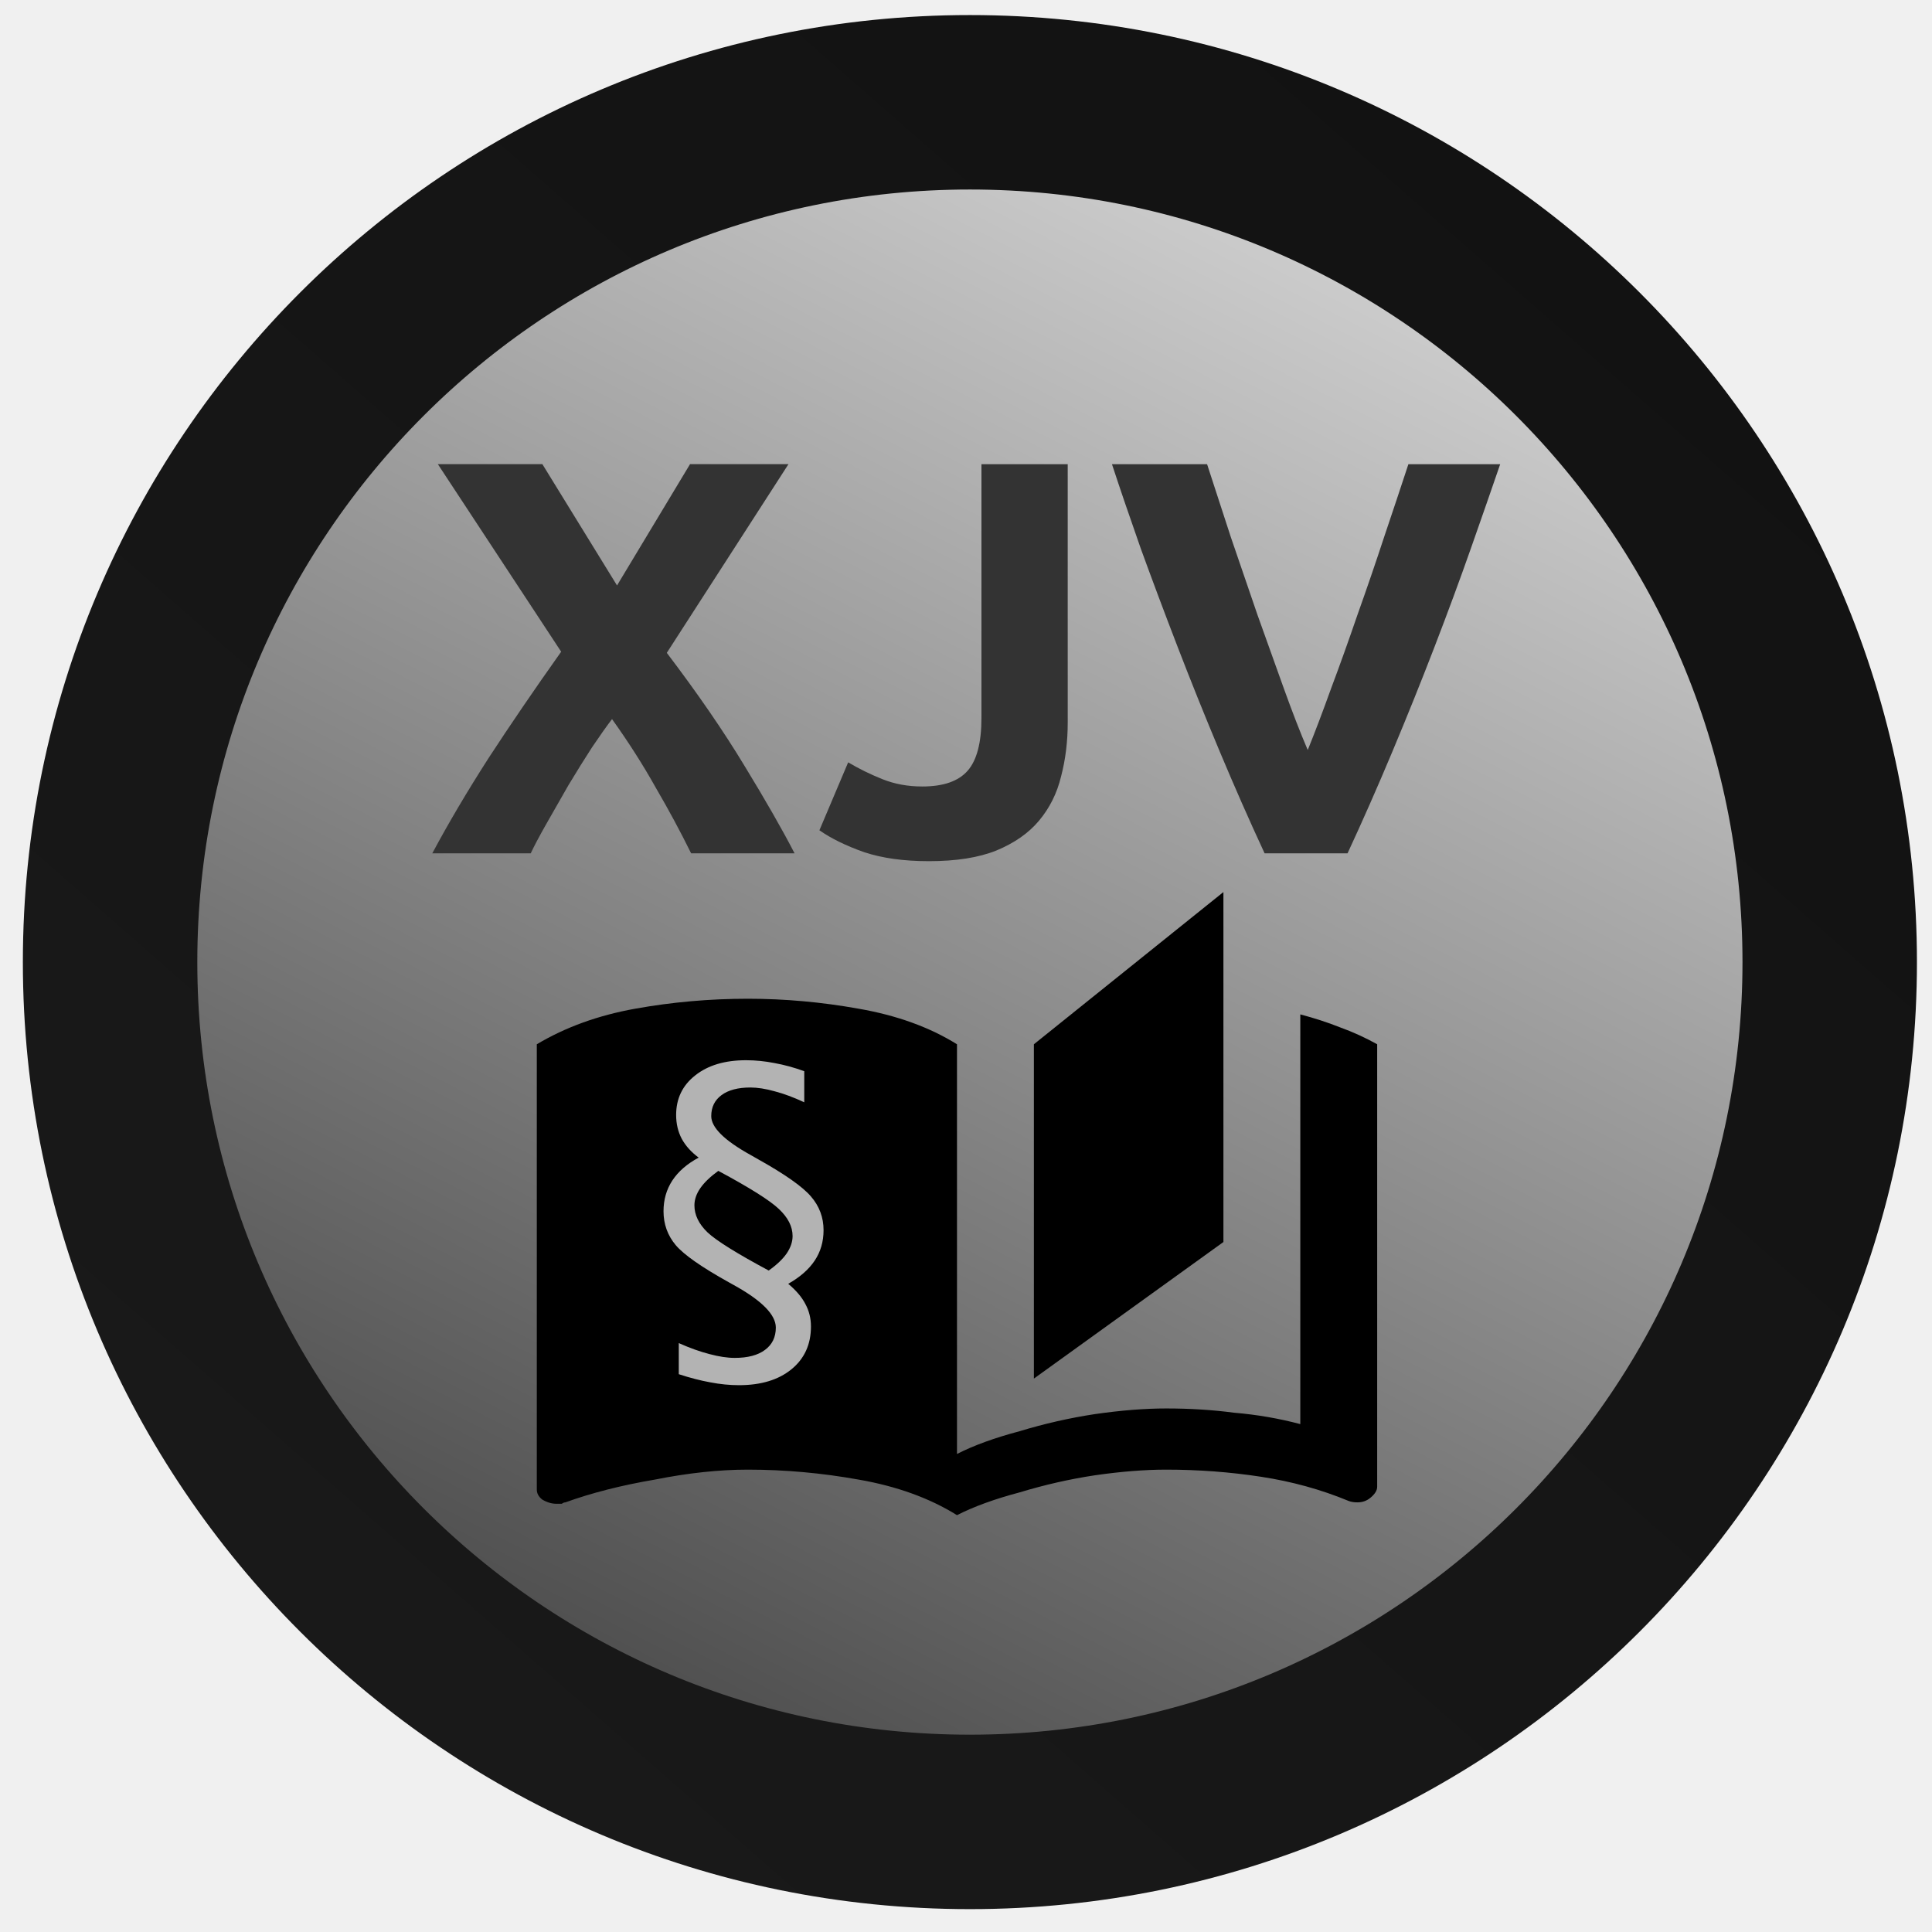
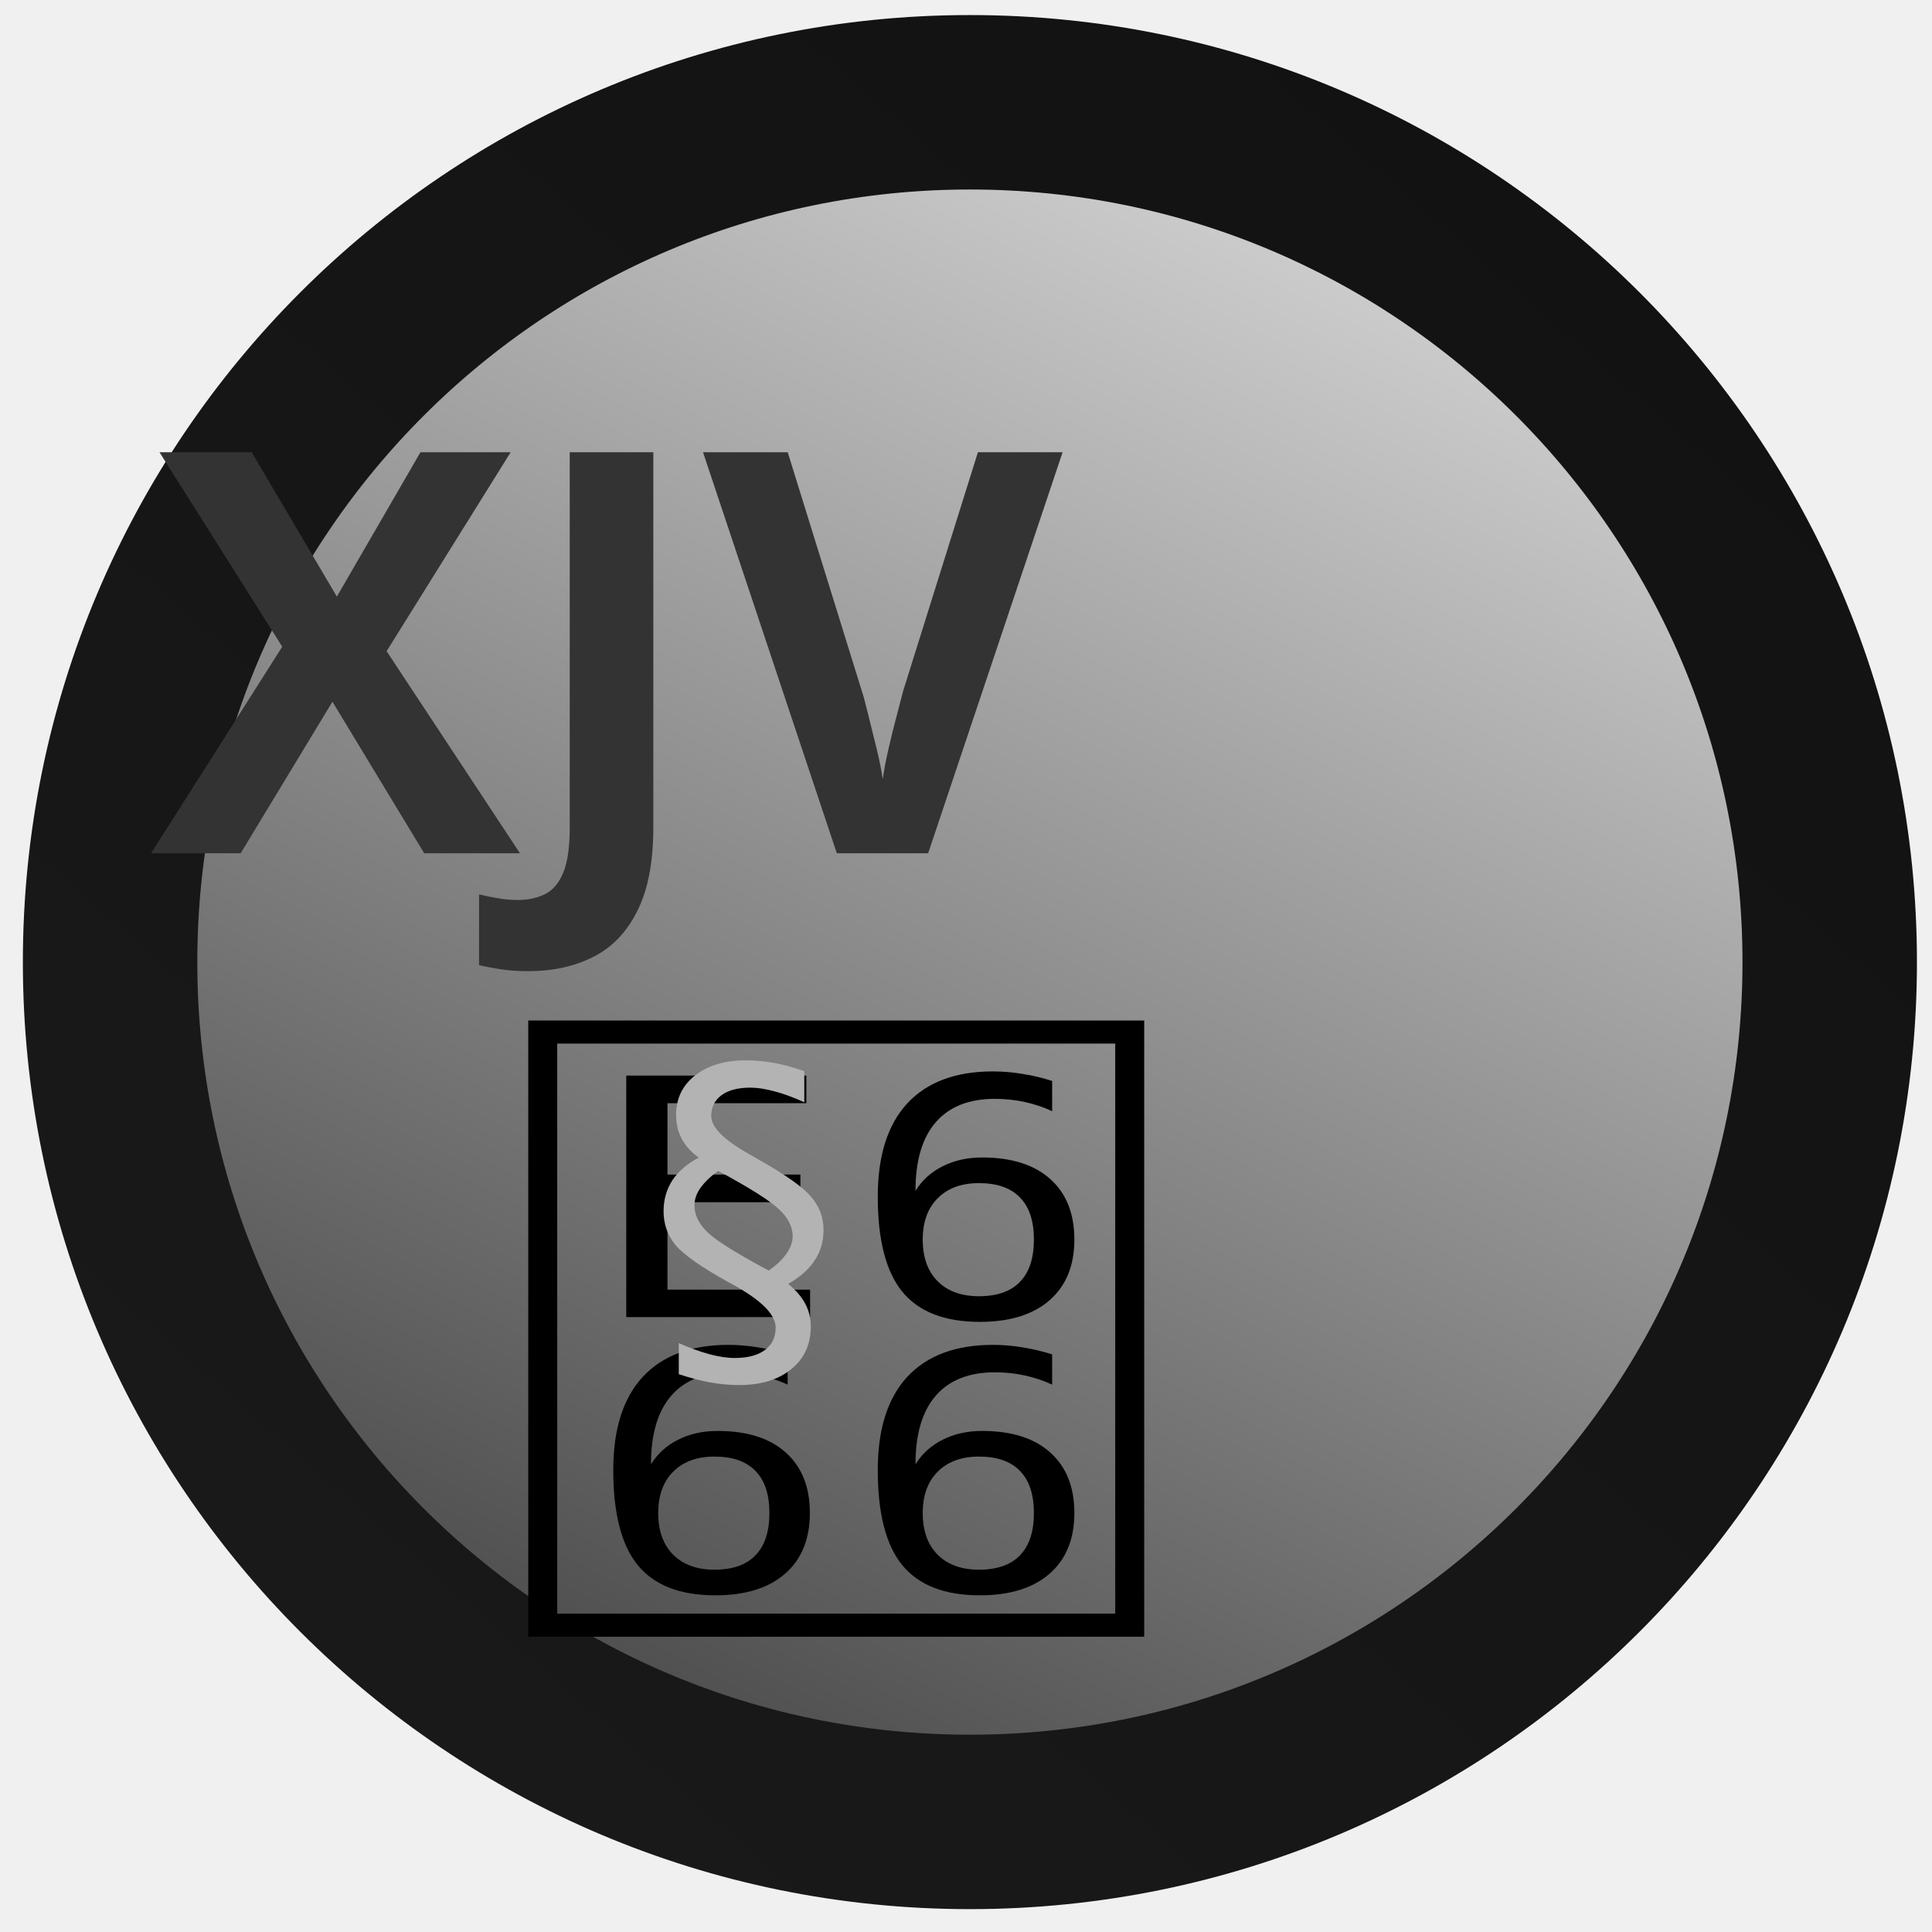
<svg xmlns="http://www.w3.org/2000/svg" xmlns:xlink="http://www.w3.org/1999/xlink" id="svg8" version="1.1" viewBox="0 0 135.467 135.467" height="512" width="512">
  <defs id="defs2">
    <linearGradient id="linearGradient1625">
      <stop style="stop-color:#101010;stop-opacity:1" offset="0" id="stop1621" />
      <stop style="stop-color:#222222;stop-opacity:1" offset="1" id="stop1623" />
    </linearGradient>
    <linearGradient id="linearGradient5006">
      <stop id="stop5002" offset="0" style="stop-color:#000000;stop-opacity:1;" />
      <stop id="stop5004" offset="1" style="stop-color:#000000;stop-opacity:0;" />
    </linearGradient>
    <filter id="filter4641" style="color-interpolation-filters:sRGB" x="-0.5" y="-0.5" height="2" width="2">
      <feGaussianBlur id="feGaussianBlur4629" result="result1" stdDeviation="0.01" />
      <feBlend id="feBlend4631" mode="multiply" result="fbSourceGraphic" in2="result1" />
      <feTurbulence id="feTurbulence4633" result="result3" numOctaves="3" seed="0" type="fractalNoise" baseFrequency="0.8" />
      <feDisplacementMap id="feDisplacementMap4635" in2="result3" result="result2" scale="50" yChannelSelector="G" xChannelSelector="R" in="fbSourceGraphic" />
      <feMorphology id="feMorphology4637" result="result4" operator="dilate" radius="1" />
      <feBlend id="feBlend4639" in2="result2" mode="screen" />
    </filter>
    <linearGradient gradientTransform="translate(-0.2645834,0.2645833)" gradientUnits="userSpaceOnUse" y2="141.945" x2="119.33" y1="343.557" x1="16.155" id="linearGradient5012" xlink:href="#linearGradient5006" />
    <linearGradient xlink:href="#linearGradient1625" id="linearGradient1627" x1="136.728" y1="142.816" x2="-95.839" y2="408.447" gradientUnits="userSpaceOnUse" gradientTransform="translate(0,0.5291667)" />
  </defs>
  <g transform="translate(0,-161.5333)" id="layer1">
    <circle r="57.406" cy="228.197" cx="68.803" id="path5000-2" style="opacity:1;fill:#ffffff;fill-opacity:1;fill-rule:evenodd;stroke:#ffffff;stroke-width:11.647;stroke-linecap:butt;stroke-linejoin:round;stroke-miterlimit:4;stroke-dasharray:none;stroke-dashoffset:0;stroke-opacity:1" />
    <circle r="60.288" cy="228.993" cx="68.007" id="path5000" style="opacity:1;fill:url(#linearGradient5012);fill-opacity:1;fill-rule:evenodd;stroke:url(#linearGradient1627);stroke-width:12.232;stroke-linecap:butt;stroke-linejoin:round;stroke-miterlimit:4;stroke-dasharray:none;stroke-dashoffset:0;stroke-opacity:1" />
    <text xml:space="preserve" style="font-style:normal;font-variant:normal;font-weight:normal;font-stretch:normal;font-size:35.278px;line-height:1.25;font-family:cmex10;-inkscape-font-specification:cmex10;letter-spacing:0px;word-spacing:0px;fill:#000000;fill-opacity:1;stroke:none;stroke-width:0.265;" x="48.257" y="205.795" id="text940">
      <tspan id="tspan938" x="48.257" y="240.438" style="stroke-width:0.265;-inkscape-font-specification:'Open Sans';font-family:'Open Sans';font-weight:normal;font-style:normal;font-stretch:normal;font-variant:normal;" />
    </text>
-     <g aria-label="XJV" transform="scale(0.9923941,1.007664)" style="font-style:normal;font-variant:normal;font-weight:bold;font-stretch:normal;font-size:39.074px;line-height:1.25;font-family:Ubuntu;-inkscape-font-specification:'Ubuntu Bold';letter-spacing:0px;word-spacing:0px;fill:#333333;fill-opacity:1;stroke:none;stroke-width:0.293" id="text944">
-       <path d="m 48.831,219.682 q -1.133,-2.266 -2.501,-4.572 -1.329,-2.344 -3.087,-4.767 -0.547,0.703 -1.407,1.954 -0.821,1.25 -1.68,2.657 -0.821,1.407 -1.563,2.696 -0.742,1.289 -1.094,2.032 h -6.955 q 1.719,-3.165 3.986,-6.643 2.305,-3.478 5.119,-7.385 l -8.713,-13.051 h 7.385 l 5.275,8.44 5.158,-8.44 h 6.955 l -8.596,13.129 q 3.282,4.259 5.509,7.893 2.227,3.595 3.517,6.056 z" style="font-style:normal;font-variant:normal;font-weight:bold;font-stretch:normal;font-family:Ubuntu;-inkscape-font-specification:'Ubuntu Bold';text-align:center;text-anchor:middle;fill:#333333;stroke-width:0.293" id="path964" />
-       <path d="m 75.44,210.578 q 0,1.993 -0.469,3.751 -0.43,1.758 -1.563,3.087 -1.094,1.289 -3.009,2.071 -1.876,0.742 -4.767,0.742 -2.657,0 -4.572,-0.625 -1.915,-0.664 -3.165,-1.524 l 2.032,-4.728 q 1.133,0.664 2.423,1.172 1.289,0.508 2.813,0.508 2.227,0 3.204,-1.094 0.977,-1.094 0.977,-3.673 v -17.661 h 6.095 z" style="font-style:normal;font-variant:normal;font-weight:bold;font-stretch:normal;font-family:Ubuntu;-inkscape-font-specification:'Ubuntu Bold';text-align:center;text-anchor:middle;fill:#333333;stroke-width:0.293" id="path966" />
-       <path d="m 89.35,219.682 q -1.602,-3.399 -3.165,-7.072 -1.563,-3.673 -2.97,-7.268 -1.407,-3.595 -2.618,-6.877 -1.172,-3.282 -2.032,-5.861 h 6.721 q 0.781,2.344 1.68,5.08 0.938,2.696 1.876,5.392 0.977,2.696 1.876,5.158 0.899,2.462 1.68,4.259 0.742,-1.797 1.641,-4.259 0.938,-2.462 1.876,-5.158 0.977,-2.696 1.876,-5.392 0.938,-2.735 1.719,-5.08 h 6.486 q -0.899,2.579 -2.071,5.861 -1.172,3.282 -2.579,6.877 -1.407,3.595 -2.97,7.268 -1.563,3.673 -3.165,7.072 z" style="font-style:normal;font-variant:normal;font-weight:bold;font-stretch:normal;font-family:Ubuntu;-inkscape-font-specification:'Ubuntu Bold';text-align:center;text-anchor:middle;fill:#333333;stroke-width:0.293" id="path968" />
-     </g>
-     <g aria-label="" transform="scale(1.121096,0.8919847)" style="font-style:normal;font-variant:normal;font-weight:normal;font-stretch:normal;font-size:57.257px;line-height:1.25;font-family:'Material Icons';-inkscape-font-specification:'Material Icons';letter-spacing:0px;word-spacing:0px;fill:#000000;fill-opacity:1;stroke:none;stroke-width:0.429" id="text952">
-       <path d="m 76.517,251.217 -11.854,11.966 v 26.28 l 11.854,-10.736 z m -42.943,11.966 v 35.003 q 0,0.447 0.335,0.783 0.447,0.335 0.895,0.335 0.224,0 0.335,0 0.112,-0.112 0.224,-0.112 2.46,-1.118 5.592,-1.789 3.131,-0.783 5.815,-0.783 3.467,0 6.933,0.783 3.579,0.783 6.151,2.796 v -37.016 q -2.572,-2.013 -6.151,-2.796 -3.467,-0.783 -6.933,-0.783 -3.579,0 -7.045,0.783 -3.467,0.783 -6.151,2.796 z M 86.134,295.389 v -32.207 q -1.118,-0.783 -2.348,-1.342 -1.118,-0.559 -2.46,-1.006 v 32.207 q -2.013,-0.671 -4.138,-0.895 -2.013,-0.335 -4.25,-0.335 -2.013,0 -4.473,0.447 -2.348,0.447 -4.697,1.342 -2.348,0.783 -3.914,1.789 v 4.809 q 1.566,-1.006 3.914,-1.789 2.348,-0.895 4.697,-1.342 2.46,-0.447 4.473,-0.447 3.019,0 5.927,0.559 2.908,0.559 5.48,1.901 0.224,0.112 0.559,0.112 0.447,0 0.783,-0.335 0.447,-0.447 0.447,-0.895 z" style="stroke-width:0.429" id="path958" />
-     </g>
-     <g aria-label="§" transform="scale(1.003979,0.996037)" style="font-style:normal;font-variant:normal;font-weight:normal;font-stretch:normal;font-size:27.318px;line-height:1.25;font-family:'Material Icons';-inkscape-font-specification:'Material Icons';letter-spacing:0px;word-spacing:0px;fill:#b3b3b3;fill-opacity:1;stroke:none;stroke-width:0.205" id="text956">
-       <path d="m 50.166,244.601 q -0.84,0.614 -1.254,1.214 -0.414,0.6 -0.414,1.214 0,1.014 0.92,1.907 0.934,0.88 4.268,2.681 0.84,-0.6 1.254,-1.201 0.414,-0.614 0.414,-1.227 0,-1 -0.96,-1.907 -0.947,-0.907 -4.228,-2.681 z m 6.003,-7.016 v 2.188 q -1.107,-0.52 -2.068,-0.774 -0.947,-0.267 -1.694,-0.267 -1.294,0 -2.014,0.534 -0.72,0.534 -0.72,1.481 0,1.201 2.748,2.735 0.347,0.2 0.534,0.307 2.815,1.587 3.682,2.614 0.88,1.027 0.88,2.374 0,1.201 -0.614,2.134 -0.614,0.934 -1.854,1.641 0.827,0.694 1.201,1.427 0.387,0.72 0.387,1.574 0,1.894 -1.361,3.015 -1.361,1.12 -3.668,1.12 -0.974,0 -2.001,-0.2 -1.027,-0.187 -2.201,-0.574 v -2.188 q 1.16,0.52 2.148,0.774 0.987,0.267 1.761,0.267 1.361,0 2.108,-0.56 0.76,-0.56 0.76,-1.574 0,-1.361 -2.948,-3.001 l -0.333,-0.187 q -2.855,-1.601 -3.708,-2.614 -0.854,-1.027 -0.854,-2.388 0,-1.214 0.614,-2.161 0.627,-0.96 1.841,-1.614 -0.787,-0.587 -1.187,-1.334 -0.387,-0.747 -0.387,-1.667 0,-1.734 1.334,-2.788 1.334,-1.067 3.548,-1.067 0.974,0 1.988,0.2 1.027,0.187 2.081,0.574 z" style="font-style:normal;font-variant:normal;font-weight:normal;font-stretch:normal;font-family:'DejaVu Sans';-inkscape-font-specification:'DejaVu Sans';fill:#b3b3b3;stroke-width:0.205" id="path961" />
-     </g>
+     <text xml:space="preserve" style="font-style:normal;font-variant:normal;font-weight:bold;font-stretch:normal;font-size:39.074px;line-height:1.25;font-family:Ubuntu;-inkscape-font-specification:'Ubuntu Bold';letter-spacing:0px;word-spacing:0px;fill:#333333;fill-opacity:1;stroke:none;stroke-width:0.293" x="68.27" y="219.682" id="text944" transform="scale(0.9923941,1.007664)">
+       <tspan x="68.27" y="219.682" style="font-style:normal;font-variant:normal;font-weight:bold;font-stretch:normal;font-family:Ubuntu;-inkscape-font-specification:'Ubuntu Bold';text-align:center;text-anchor:middle;fill:#333333;stroke-width:0.293" id="tspan946">XJV</tspan>
+     </text>
+     <text xml:space="preserve" style="font-style:normal;font-variant:normal;font-weight:normal;font-stretch:normal;font-size:57.257px;line-height:1.25;font-family:'Material Icons';-inkscape-font-specification:'Material Icons';letter-spacing:0px;word-spacing:0px;fill:#000000;fill-opacity:1;stroke:none;stroke-width:0.429" x="31.225" y="306.125" id="text952" transform="scale(1.121096,0.8919847)">
+       <tspan id="tspan950" x="31.225" y="306.125" style="stroke-width:0.429"></tspan>
+     </text>
+     <text xml:space="preserve" style="font-style:normal;font-variant:normal;font-weight:normal;font-stretch:normal;font-size:27.318px;line-height:1.25;font-family:'Material Icons';-inkscape-font-specification:'Material Icons';letter-spacing:0px;word-spacing:0px;fill:#b3b3b3;fill-opacity:1;stroke:none;stroke-width:0.205;" x="45.11" y="257.086" id="text956" transform="scale(1.003979,0.996037)">
+       <tspan id="tspan954" x="45.11" y="257.086" style="font-style:normal;font-variant:normal;font-weight:normal;font-stretch:normal;font-family:'DejaVu Sans';-inkscape-font-specification:'DejaVu Sans';fill:#b3b3b3;stroke-width:0.205;">§</tspan>
+     </text>
  </g>
</svg>
